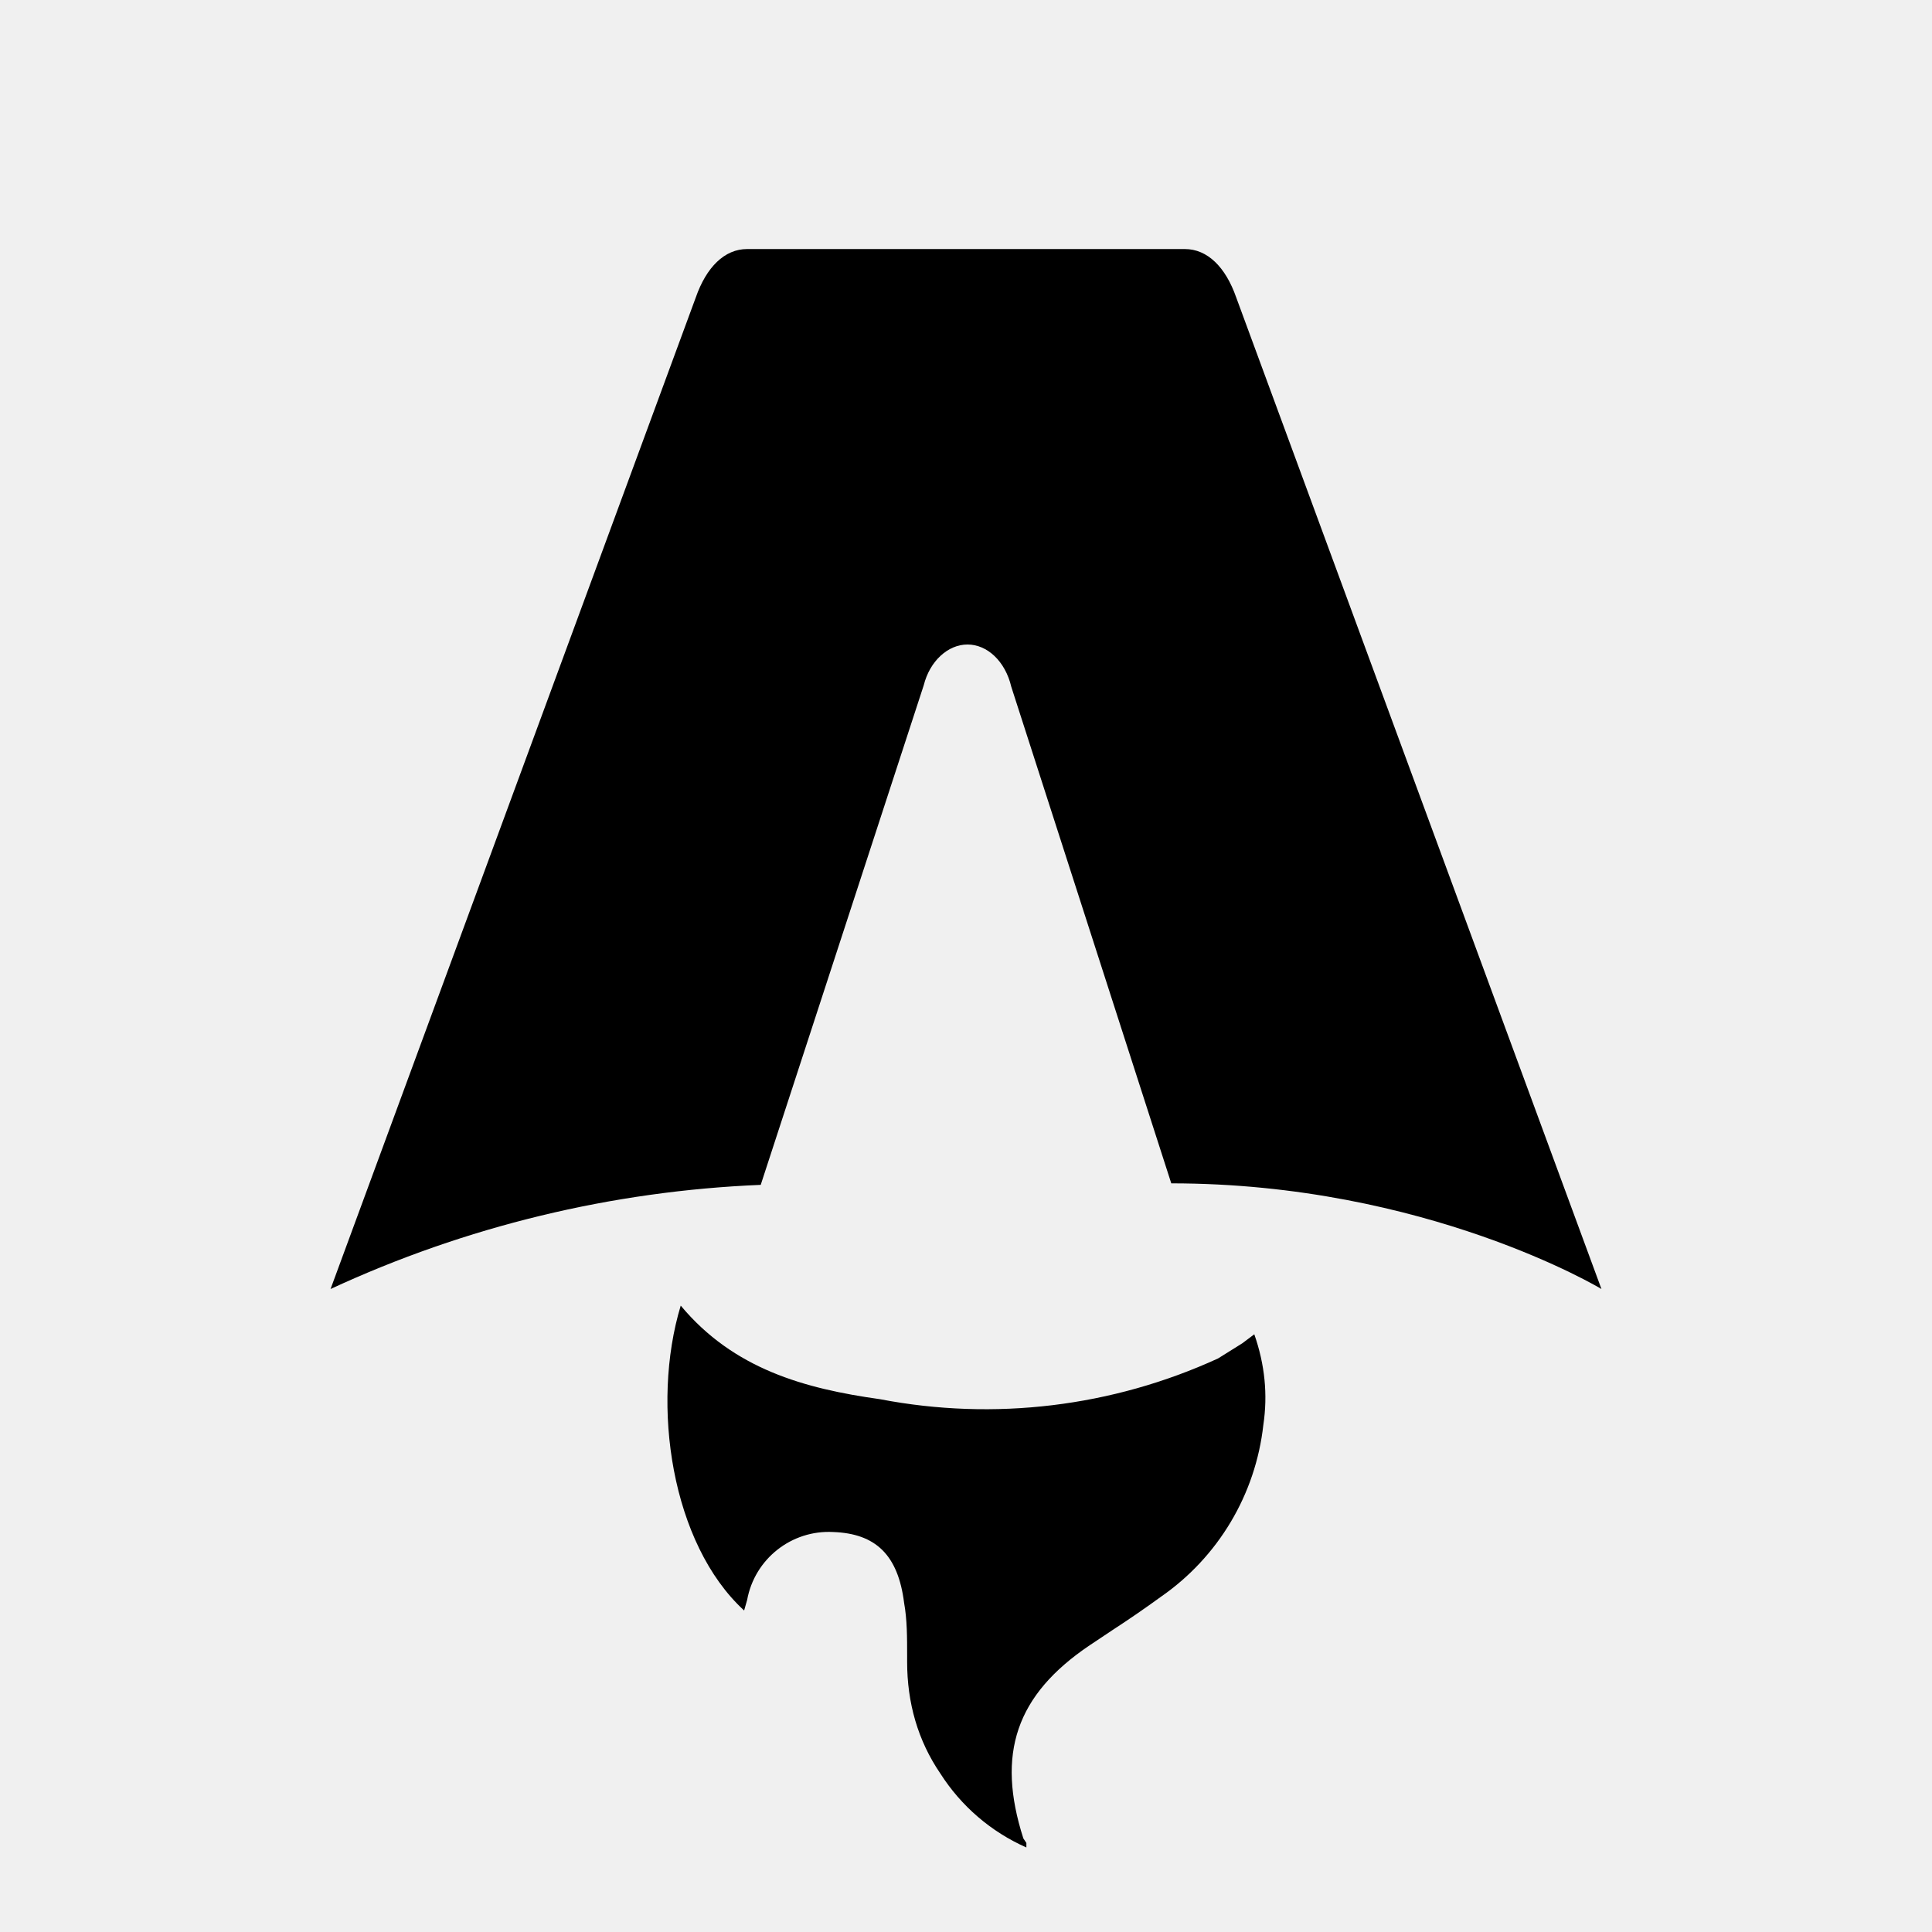
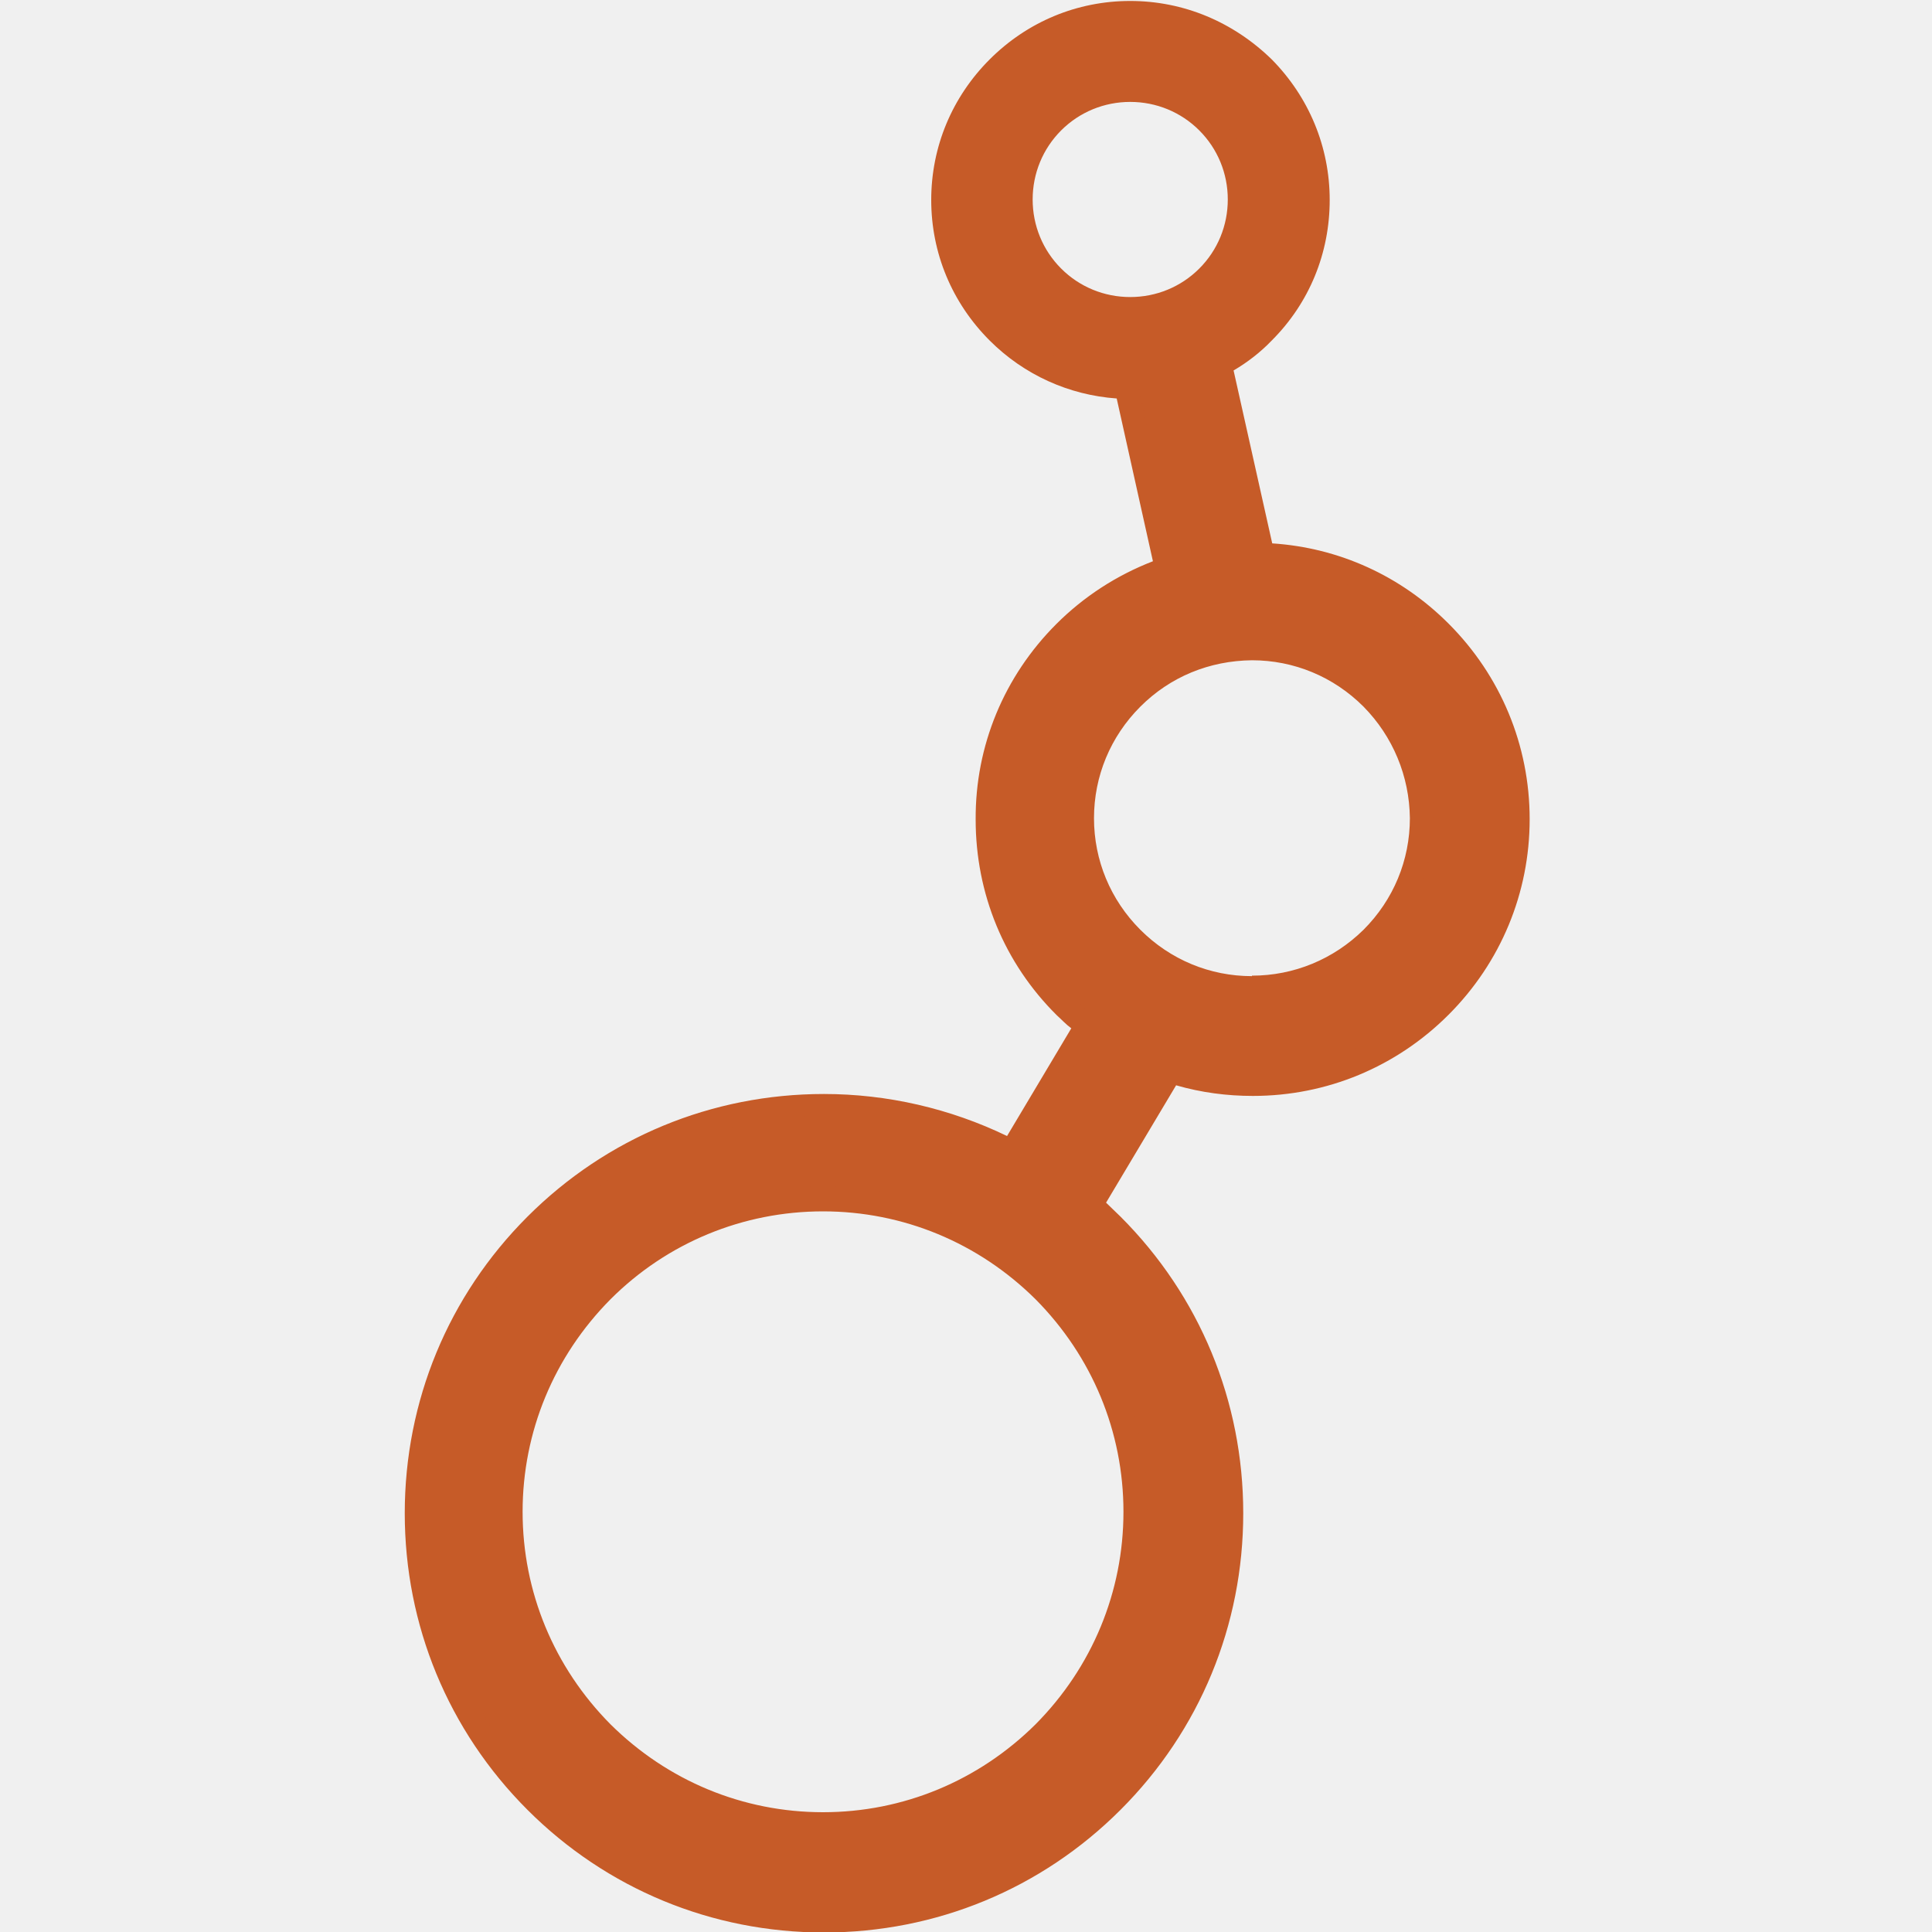
- <svg xmlns="http://www.w3.org/2000/svg" fill="none" viewBox="0 0 128 128">
-   <path d="M50.4 78.5a75.1 75.1 0 0 0-28.5 6.9l24.2-65.7c.7-2 1.9-3.2 3.4-3.2h29c1.5 0 2.7 1.2 3.4 3.2l24.2 65.7s-11.6-7-28.5-7L67 45.5c-.4-1.7-1.6-2.8-2.9-2.8-1.3 0-2.5 1.1-2.9 2.7L50.4 78.5Zm-1.1 28.2Zm-4.2-20.2c-2 6.6-.6 15.8 4.2 20.2a17.5 17.5 0 0 1 .2-.7 5.5 5.5 0 0 1 5.7-4.5c2.8.1 4.3 1.5 4.7 4.7.2 1.1.2 2.3.2 3.5v.4c0 2.7.7 5.2 2.2 7.4a13 13 0 0 0 5.7 4.9v-.3l-.2-.3c-1.8-5.6-.5-9.5 4.4-12.8l1.5-1a73 73 0 0 0 3.2-2.2 16 16 0 0 0 6.8-11.4c.3-2 .1-4-.6-6l-.8.6-1.6 1a37 37 0 0 1-22.4 2.7c-5-.7-9.7-2-13.2-6.2Z" />
-   <style>
-         path { fill: #000; }
-         @media (prefers-color-scheme: dark) {
-             path { fill: #FFF; }
-         }
+ <svg xmlns="http://www.w3.org/2000/svg" version="1.1" width="400" height="400">
+   <svg id="SvgjsSvg1006" version="1.1" viewBox="0 0 400 400">
+     <defs>
+       <style>
+       .st0 {
+         fill: #c65b28;
+       }
    </style>
+     </defs>
+     <path class="st0" d="M170.4,397.4c-22.5,0-43.7-8.8-59.6-24.7-15.9-15.9-24.7-37.1-24.7-59.6,0-22.5,8.8-43.7,24.7-59.6,15.9-15.9,37.1-24.7,59.6-24.7s27,3.3,39,9.5l15.5-26c-1.5-1.2-3-2.6-4.4-3.9-10.3-10.3-16-24.1-16-38.7,0-14.6,5.7-28.4,16-38.7,5.9-5.9,13.2-10.4,21.1-13.1l-8.4-37.7c-10.1-.2-19.5-4.2-26.6-11.3-7.3-7.3-11.3-17-11.3-27.4,0-10.3,4-20,11.3-27.3,7.3-7.3,17-11.3,27.3-11.3s20,4,27.3,11.3c7.3,7.3,11.3,17,11.3,27.3s-4,20-11.3,27.3c-2.6,2.6-5.6,4.8-9,6.7l8.8,39.5c13.9.5,26.9,6.1,36.8,16,10.3,10.3,16,24.1,16,38.7s-5.7,28.4-16,38.7c-10.3,10.3-24.1,16-38.7,16s-11.5-.9-17-2.7l-16.5,27.7c1.6,1.4,3,2.7,4.4,4.1,15.9,15.9,24.7,37.1,24.7,59.6s-8.8,43.7-24.7,59.6c-15.9,15.9-37.1,24.7-59.6,24.7ZM170.4,248.4c-17.3,0-33.5,6.7-45.7,18.9-12.2,12.2-18.9,28.5-18.9,45.7s6.7,33.5,18.9,45.7c12.2,12.2,28.5,18.9,45.7,18.9s33.5-6.7,45.7-18.9c12.2-12.2,18.9-28.5,18.9-45.7s-6.7-33.5-18.9-45.7c-12.2-12.2-28.5-18.9-45.7-18.9h0ZM259.2,134.4c-9.4,0-18.2,3.7-24.8,10.3-6.6,6.6-10.3,15.4-10.3,24.8s3.6,18.2,10.3,24.8c6.6,6.6,15.4,10.3,24.8,10.3,9.4,0,18.2-3.7,24.8-10.3,6.6-6.6,10.3-15.4,10.3-24.8,0-9.4-3.7-18.2-10.3-24.8-6.6-6.6-15.4-10.3-24.8-10.3ZM234,18.6c-6.1,0-11.8,2.4-16,6.6-4.3,4.3-6.6,10-6.6,16s2.4,11.8,6.7,16c4.3,4.3,10,6.6,16,6.6,6.1,0,11.8-2.4,16-6.6,4.3-4.3,6.6-10,6.6-16s-2.4-11.7-6.6-16c-4.3-4.3-10-6.6-16-6.6Z" />
+     <path class="st0" d="M234,5.1c10,0,19.1,4.1,25.6,10.6,6.5,6.5,10.6,15.6,10.6,25.6s-4.1,19.1-10.6,25.6c-2.9,2.9-6.3,5.3-10.1,7.1l9.6,43.2s0,0,0,0h0c14.4,0,27.5,5.9,37,15.3,9.5,9.4,15.3,22.6,15.3,37s-5.9,27.5-15.3,37c-9.4,9.4-22.6,15.3-37,15.3s-12.5-1.1-18.1-3.2l-18.6,31.2c2,1.7,4,3.5,5.9,5.3,14.8,14.8,24,35.3,24,57.9s-9.2,43.1-24,57.9c-14.8,14.8-35.3,24-57.9,24s-43.1-9.2-57.9-24c-14.8-14.8-24-35.3-24-57.9,0-22.6,9.2-43.1,24-57.9,14.8-14.8,35.3-24,57.9-24,0,0,0,0,0,0,0,0,0,0,0,0,14.4,0,28,3.8,39.8,10.3l17.8-29.9c-2.1-1.5-4.1-3.2-5.9-5.1-9.5-9.4-15.3-22.6-15.3-37,0-14.4,5.9-27.5,15.3-37,6.1-6.1,13.8-10.7,22.3-13.2l-9.3-41.8c-.4,0-.8,0-1.2,0s0,0,0,0c-10,0-19-4.1-25.6-10.6-6.5-6.5-10.6-15.6-10.6-25.6,0-10,4.1-19.1,10.6-25.6,6.5-6.5,15.6-10.6,25.6-10.6M234,66.5c7,0,13.2-2.8,17.8-7.4,4.6-4.6,7.4-10.8,7.4-17.8s-2.8-13.2-7.4-17.8c-4.6-4.6-10.8-7.4-17.8-7.4-7,0-13.2,2.8-17.8,7.4-4.6,4.6-7.4,10.8-7.4,17.8s2.8,13.2,7.4,17.8c4.6,4.6,10.8,7.4,17.8,7.4M259.2,207.1c10.4,0,19.7-4.2,26.6-11,6.8-6.8,11-16.2,11-26.6,0-10.4-4.2-19.7-11-26.6-6.8-6.8-16.2-11-26.6-11-10.4,0-19.7,4.2-26.5,11-6.8,6.8-11,16.2-11,26.6s4.2,19.7,11,26.6c6.8,6.8,16.1,11,26.5,11M170.4,380.1c18.6,0,35.3-7.5,47.5-19.7,12.2-12.2,19.7-28.9,19.7-47.5s-7.5-35.3-19.7-47.5c-12.2-12.2-28.9-19.7-47.5-19.7-18.6,0-35.3,7.5-47.5,19.7-12.2,12.2-19.7,28.9-19.7,47.5s7.5,35.3,19.7,47.5c12.2,12.2,28.9,19.7,47.5,19.7M234,.2c-11,0-21.3,4.3-29.1,12.1-7.8,7.8-12.1,18.1-12.1,29.1,0,11,4.3,21.3,12.1,29.1,7.1,7.1,16.4,11.3,26.3,12l7.5,33.7c-7.5,2.9-14.3,7.3-20,13-10.8,10.8-16.8,25.2-16.7,40.5,0,15.3,5.9,29.7,16.8,40.5,1,.9,1.9,1.9,3,2.7l-13.3,22.3c-11.8-5.7-24.8-8.7-37.9-8.7h0c-23.2,0-45,9-61.4,25.4-16.4,16.4-25.4,38.2-25.4,61.4,0,23.2,9,45,25.4,61.4,16.4,16.4,38.2,25.4,61.4,25.4s45-9,61.4-25.4c16.4-16.4,25.4-38.2,25.4-61.4s-9-45-25.4-61.4c-1-1-2-1.9-3-2.9l14.5-24.3c5.2,1.5,10.5,2.2,15.9,2.2,15.3,0,29.7-6,40.5-16.8,10.8-10.8,16.8-25.2,16.8-40.5s-6-29.7-16.8-40.5c-9.9-9.9-22.7-15.7-36.5-16.6l-8-35.8c2.9-1.7,5.6-3.8,7.9-6.2,7.8-7.8,12-18.1,12-29.1s-4.3-21.3-12-29.1C255.3,4.5,245,.2,234,.2h0ZM234,61.5c-5.4,0-10.5-2.1-14.3-5.9-3.8-3.8-5.9-8.9-5.9-14.3s2.1-10.5,5.9-14.3c3.8-3.8,8.9-5.9,14.3-5.9,5.4,0,10.5,2.1,14.3,5.9,3.8,3.8,5.9,8.9,5.9,14.3s-2.1,10.5-5.9,14.3c-3.8,3.8-8.9,5.9-14.3,5.9h0ZM259.2,202.1c-8.7,0-16.9-3.4-23.1-9.6-6.2-6.2-9.6-14.4-9.6-23.1s3.4-16.9,9.6-23.1c6.2-6.2,14.3-9.5,23.1-9.6,8.7,0,16.9,3.4,23.1,9.6,6.1,6.2,9.5,14.4,9.6,23.1,0,8.7-3.4,16.9-9.6,23.1-6.2,6.1-14.4,9.5-23.1,9.5h0ZM170.4,375.2c-16.6,0-32.2-6.5-44-18.2-11.7-11.8-18.2-27.4-18.2-44s6.5-32.2,18.2-44c11.7-11.7,27.4-18.2,44-18.2,16.6,0,32.2,6.5,44,18.2,11.7,11.8,18.2,27.4,18.2,44s-6.5,32.2-18.2,44c-11.8,11.7-27.4,18.2-44,18.2h0Z" />
+   </svg>
+   <style>@media (prefers-color-scheme: light) { :root { filter: none; } }
+ @media (prefers-color-scheme: dark) { :root { filter: none; } }
+ </style>
</svg>
